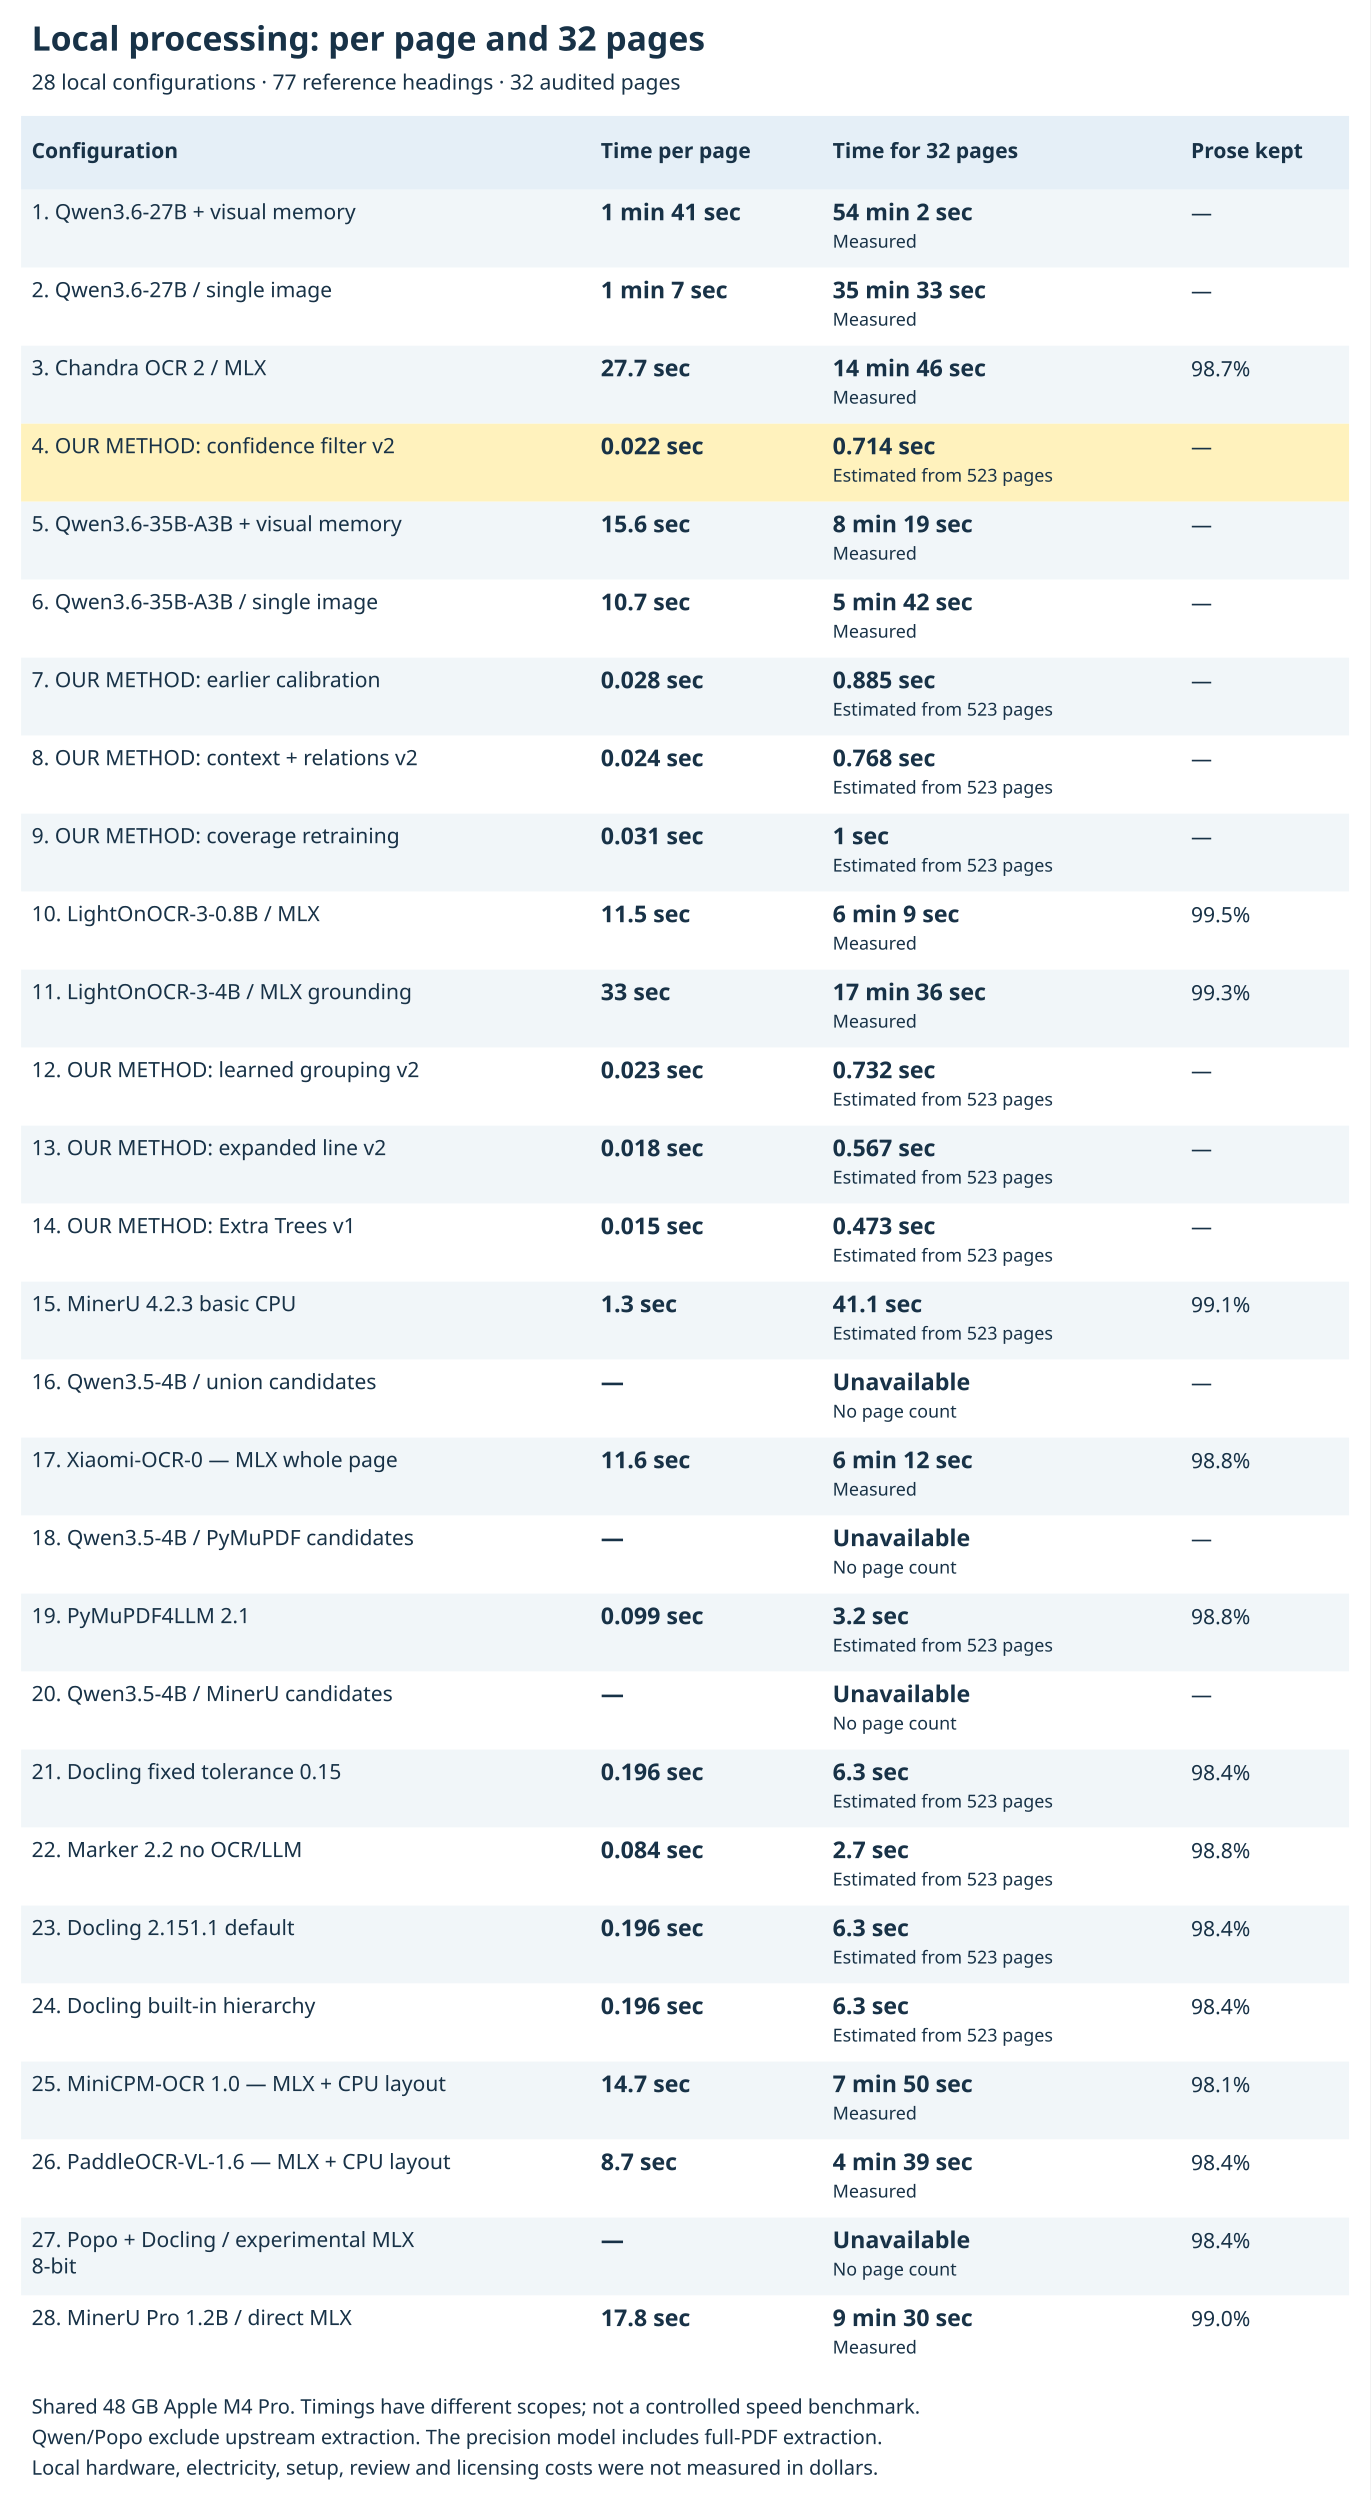
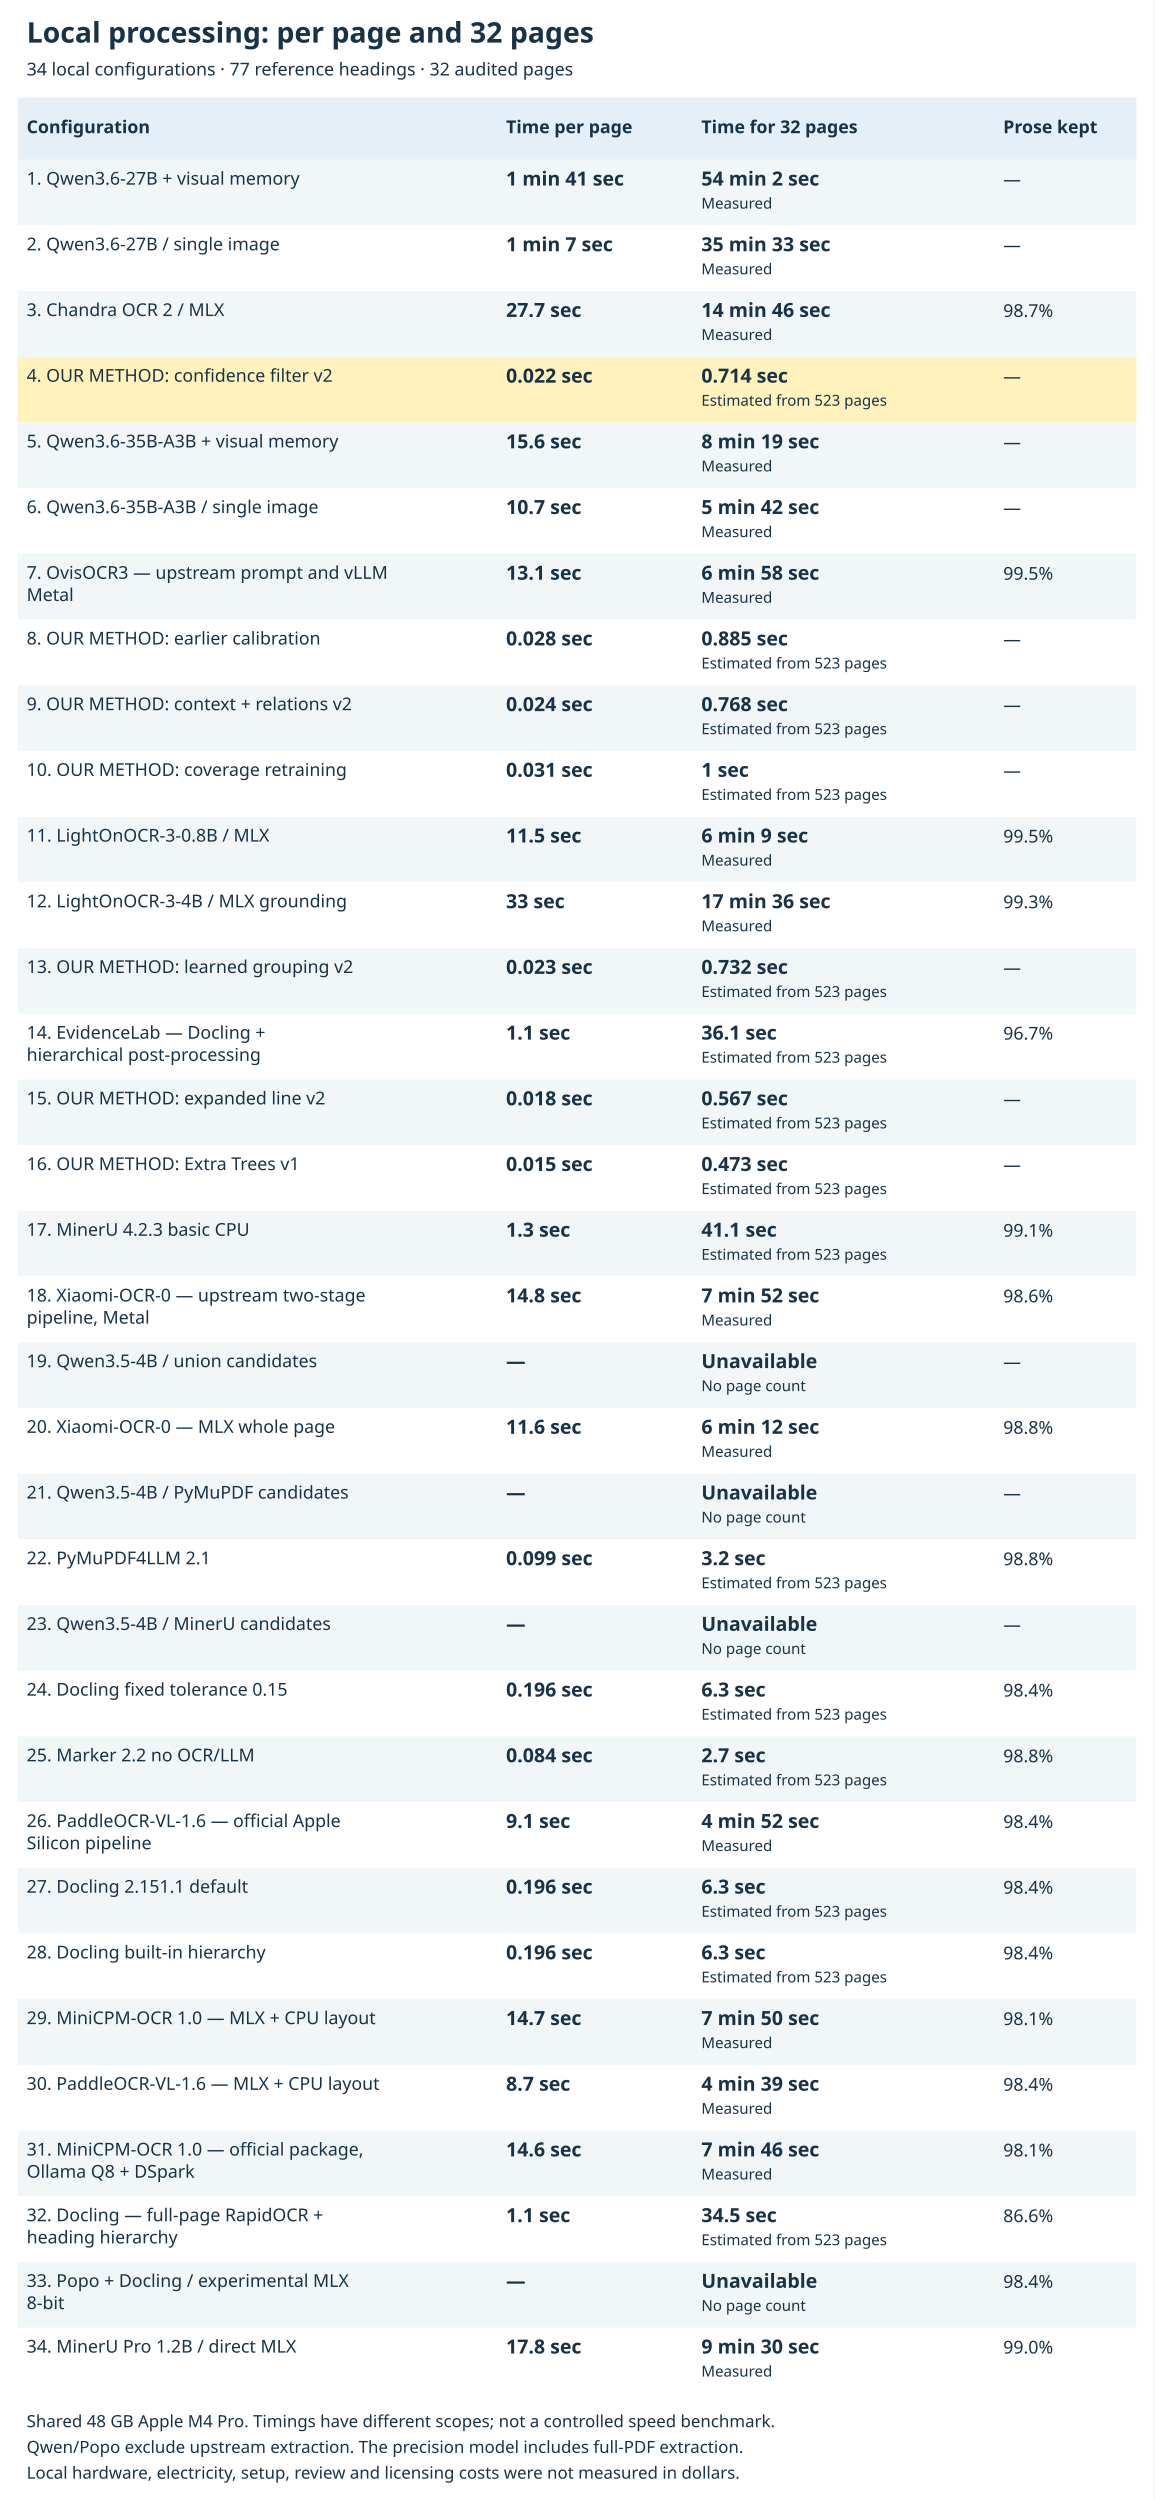
- <svg xmlns="http://www.w3.org/2000/svg" width="1300" height="2372">
-   <rect width="1300" height="2372" fill="white" />
+ <svg xmlns="http://www.w3.org/2000/svg" width="1300" height="2816">
+   <rect width="1300" height="2816" fill="white" />
  <text x="30" y="48" font-family="sans-serif" font-size="32" fill="#183247" font-weight="700">Local processing: per page and 32 pages</text>
-   <text x="30" y="85" font-family="sans-serif" font-size="20" fill="#183247" font-weight="400">28 local configurations · 77 reference headings · 32 audited pages</text>
+   <text x="30" y="85" font-family="sans-serif" font-size="20" fill="#183247" font-weight="400">34 local configurations · 77 reference headings · 32 audited pages</text>
  <rect x="20" y="110" width="1260" height="70" fill="#e5eff7" />
  <text x="30" y="150" font-family="sans-serif" font-size="20" fill="#183247" font-weight="700">Configuration</text>
  <text x="570" y="150" font-family="sans-serif" font-size="20" fill="#183247" font-weight="700">Time per page</text>
  <text x="790" y="150" font-family="sans-serif" font-size="20" fill="#183247" font-weight="700">Time for 32 pages</text>
  <text x="1130" y="150" font-family="sans-serif" font-size="20" fill="#183247" font-weight="700">Prose kept</text>
  <rect x="20" y="180" width="1260" height="74" fill="#f1f6f9" />
  <text x="30" y="208" font-family="sans-serif" font-size="20" fill="#183247" font-weight="400">1. Qwen3.6-27B + visual memory</text>
  <text x="570" y="209" font-family="sans-serif" font-size="22" fill="#183247" font-weight="700">1 min 41 sec</text>
  <text x="790" y="209" font-family="sans-serif" font-size="22" fill="#183247" font-weight="700">54 min 2 sec</text>
  <text x="790" y="235" font-family="sans-serif" font-size="17" fill="#183247" font-weight="400">Measured</text>
  <text x="1130" y="209" font-family="sans-serif" font-size="20" fill="#183247" font-weight="400">—</text>
  <rect x="20" y="254" width="1260" height="74" fill="white" />
  <text x="30" y="282" font-family="sans-serif" font-size="20" fill="#183247" font-weight="400">2. Qwen3.6-27B / single image</text>
  <text x="570" y="283" font-family="sans-serif" font-size="22" fill="#183247" font-weight="700">1 min 7 sec</text>
  <text x="790" y="283" font-family="sans-serif" font-size="22" fill="#183247" font-weight="700">35 min 33 sec</text>
  <text x="790" y="309" font-family="sans-serif" font-size="17" fill="#183247" font-weight="400">Measured</text>
  <text x="1130" y="283" font-family="sans-serif" font-size="20" fill="#183247" font-weight="400">—</text>
  <rect x="20" y="328" width="1260" height="74" fill="#f1f6f9" />
  <text x="30" y="356" font-family="sans-serif" font-size="20" fill="#183247" font-weight="400">3. Chandra OCR 2 / MLX</text>
  <text x="570" y="357" font-family="sans-serif" font-size="22" fill="#183247" font-weight="700">27.7 sec</text>
  <text x="790" y="357" font-family="sans-serif" font-size="22" fill="#183247" font-weight="700">14 min 46 sec</text>
  <text x="790" y="383" font-family="sans-serif" font-size="17" fill="#183247" font-weight="400">Measured</text>
  <text x="1130" y="357" font-family="sans-serif" font-size="20" fill="#183247" font-weight="400">98.7%</text>
  <rect x="20" y="402" width="1260" height="74" fill="#fff2bd" />
  <text x="30" y="430" font-family="sans-serif" font-size="20" fill="#183247" font-weight="400">4. OUR METHOD: confidence filter v2</text>
  <text x="570" y="431" font-family="sans-serif" font-size="22" fill="#183247" font-weight="700">0.022 sec</text>
  <text x="790" y="431" font-family="sans-serif" font-size="22" fill="#183247" font-weight="700">0.714 sec</text>
  <text x="790" y="457" font-family="sans-serif" font-size="17" fill="#183247" font-weight="400">Estimated from 523 pages</text>
  <text x="1130" y="431" font-family="sans-serif" font-size="20" fill="#183247" font-weight="400">—</text>
  <rect x="20" y="476" width="1260" height="74" fill="#f1f6f9" />
  <text x="30" y="504" font-family="sans-serif" font-size="20" fill="#183247" font-weight="400">5. Qwen3.6-35B-A3B + visual memory</text>
  <text x="570" y="505" font-family="sans-serif" font-size="22" fill="#183247" font-weight="700">15.6 sec</text>
  <text x="790" y="505" font-family="sans-serif" font-size="22" fill="#183247" font-weight="700">8 min 19 sec</text>
  <text x="790" y="531" font-family="sans-serif" font-size="17" fill="#183247" font-weight="400">Measured</text>
  <text x="1130" y="505" font-family="sans-serif" font-size="20" fill="#183247" font-weight="400">—</text>
  <rect x="20" y="550" width="1260" height="74" fill="white" />
  <text x="30" y="578" font-family="sans-serif" font-size="20" fill="#183247" font-weight="400">6. Qwen3.6-35B-A3B / single image</text>
  <text x="570" y="579" font-family="sans-serif" font-size="22" fill="#183247" font-weight="700">10.7 sec</text>
  <text x="790" y="579" font-family="sans-serif" font-size="22" fill="#183247" font-weight="700">5 min 42 sec</text>
  <text x="790" y="605" font-family="sans-serif" font-size="17" fill="#183247" font-weight="400">Measured</text>
  <text x="1130" y="579" font-family="sans-serif" font-size="20" fill="#183247" font-weight="400">—</text>
  <rect x="20" y="624" width="1260" height="74" fill="#f1f6f9" />
-   <text x="30" y="652" font-family="sans-serif" font-size="20" fill="#183247" font-weight="400">7. OUR METHOD: earlier calibration</text>
-   <text x="570" y="653" font-family="sans-serif" font-size="22" fill="#183247" font-weight="700">0.028 sec</text>
-   <text x="790" y="653" font-family="sans-serif" font-size="22" fill="#183247" font-weight="700">0.885 sec</text>
-   <text x="790" y="679" font-family="sans-serif" font-size="17" fill="#183247" font-weight="400">Estimated from 523 pages</text>
-   <text x="1130" y="653" font-family="sans-serif" font-size="20" fill="#183247" font-weight="400">—</text>
+   <text x="30" y="652" font-family="sans-serif" font-size="20" fill="#183247" font-weight="400">7. OvisOCR3 — upstream prompt and vLLM</text>
+   <text x="30" y="677" font-family="sans-serif" font-size="20" fill="#183247" font-weight="400">Metal</text>
+   <text x="570" y="653" font-family="sans-serif" font-size="22" fill="#183247" font-weight="700">13.1 sec</text>
+   <text x="790" y="653" font-family="sans-serif" font-size="22" fill="#183247" font-weight="700">6 min 58 sec</text>
+   <text x="790" y="679" font-family="sans-serif" font-size="17" fill="#183247" font-weight="400">Measured</text>
+   <text x="1130" y="653" font-family="sans-serif" font-size="20" fill="#183247" font-weight="400">99.5%</text>
  <rect x="20" y="698" width="1260" height="74" fill="white" />
-   <text x="30" y="726" font-family="sans-serif" font-size="20" fill="#183247" font-weight="400">8. OUR METHOD: context + relations v2</text>
-   <text x="570" y="727" font-family="sans-serif" font-size="22" fill="#183247" font-weight="700">0.024 sec</text>
-   <text x="790" y="727" font-family="sans-serif" font-size="22" fill="#183247" font-weight="700">0.768 sec</text>
+   <text x="30" y="726" font-family="sans-serif" font-size="20" fill="#183247" font-weight="400">8. OUR METHOD: earlier calibration</text>
+   <text x="570" y="727" font-family="sans-serif" font-size="22" fill="#183247" font-weight="700">0.028 sec</text>
+   <text x="790" y="727" font-family="sans-serif" font-size="22" fill="#183247" font-weight="700">0.885 sec</text>
  <text x="790" y="753" font-family="sans-serif" font-size="17" fill="#183247" font-weight="400">Estimated from 523 pages</text>
  <text x="1130" y="727" font-family="sans-serif" font-size="20" fill="#183247" font-weight="400">—</text>
  <rect x="20" y="772" width="1260" height="74" fill="#f1f6f9" />
-   <text x="30" y="800" font-family="sans-serif" font-size="20" fill="#183247" font-weight="400">9. OUR METHOD: coverage retraining</text>
-   <text x="570" y="801" font-family="sans-serif" font-size="22" fill="#183247" font-weight="700">0.031 sec</text>
-   <text x="790" y="801" font-family="sans-serif" font-size="22" fill="#183247" font-weight="700">1 sec</text>
+   <text x="30" y="800" font-family="sans-serif" font-size="20" fill="#183247" font-weight="400">9. OUR METHOD: context + relations v2</text>
+   <text x="570" y="801" font-family="sans-serif" font-size="22" fill="#183247" font-weight="700">0.024 sec</text>
+   <text x="790" y="801" font-family="sans-serif" font-size="22" fill="#183247" font-weight="700">0.768 sec</text>
  <text x="790" y="827" font-family="sans-serif" font-size="17" fill="#183247" font-weight="400">Estimated from 523 pages</text>
  <text x="1130" y="801" font-family="sans-serif" font-size="20" fill="#183247" font-weight="400">—</text>
  <rect x="20" y="846" width="1260" height="74" fill="white" />
-   <text x="30" y="874" font-family="sans-serif" font-size="20" fill="#183247" font-weight="400">10. LightOnOCR-3-0.8B / MLX</text>
-   <text x="570" y="875" font-family="sans-serif" font-size="22" fill="#183247" font-weight="700">11.5 sec</text>
-   <text x="790" y="875" font-family="sans-serif" font-size="22" fill="#183247" font-weight="700">6 min 9 sec</text>
-   <text x="790" y="901" font-family="sans-serif" font-size="17" fill="#183247" font-weight="400">Measured</text>
-   <text x="1130" y="875" font-family="sans-serif" font-size="20" fill="#183247" font-weight="400">99.5%</text>
+   <text x="30" y="874" font-family="sans-serif" font-size="20" fill="#183247" font-weight="400">10. OUR METHOD: coverage retraining</text>
+   <text x="570" y="875" font-family="sans-serif" font-size="22" fill="#183247" font-weight="700">0.031 sec</text>
+   <text x="790" y="875" font-family="sans-serif" font-size="22" fill="#183247" font-weight="700">1 sec</text>
+   <text x="790" y="901" font-family="sans-serif" font-size="17" fill="#183247" font-weight="400">Estimated from 523 pages</text>
+   <text x="1130" y="875" font-family="sans-serif" font-size="20" fill="#183247" font-weight="400">—</text>
  <rect x="20" y="920" width="1260" height="74" fill="#f1f6f9" />
-   <text x="30" y="948" font-family="sans-serif" font-size="20" fill="#183247" font-weight="400">11. LightOnOCR-3-4B / MLX grounding</text>
-   <text x="570" y="949" font-family="sans-serif" font-size="22" fill="#183247" font-weight="700">33 sec</text>
-   <text x="790" y="949" font-family="sans-serif" font-size="22" fill="#183247" font-weight="700">17 min 36 sec</text>
+   <text x="30" y="948" font-family="sans-serif" font-size="20" fill="#183247" font-weight="400">11. LightOnOCR-3-0.8B / MLX</text>
+   <text x="570" y="949" font-family="sans-serif" font-size="22" fill="#183247" font-weight="700">11.5 sec</text>
+   <text x="790" y="949" font-family="sans-serif" font-size="22" fill="#183247" font-weight="700">6 min 9 sec</text>
  <text x="790" y="975" font-family="sans-serif" font-size="17" fill="#183247" font-weight="400">Measured</text>
-   <text x="1130" y="949" font-family="sans-serif" font-size="20" fill="#183247" font-weight="400">99.3%</text>
+   <text x="1130" y="949" font-family="sans-serif" font-size="20" fill="#183247" font-weight="400">99.5%</text>
  <rect x="20" y="994" width="1260" height="74" fill="white" />
-   <text x="30" y="1022" font-family="sans-serif" font-size="20" fill="#183247" font-weight="400">12. OUR METHOD: learned grouping v2</text>
-   <text x="570" y="1023" font-family="sans-serif" font-size="22" fill="#183247" font-weight="700">0.023 sec</text>
-   <text x="790" y="1023" font-family="sans-serif" font-size="22" fill="#183247" font-weight="700">0.732 sec</text>
-   <text x="790" y="1049" font-family="sans-serif" font-size="17" fill="#183247" font-weight="400">Estimated from 523 pages</text>
-   <text x="1130" y="1023" font-family="sans-serif" font-size="20" fill="#183247" font-weight="400">—</text>
+   <text x="30" y="1022" font-family="sans-serif" font-size="20" fill="#183247" font-weight="400">12. LightOnOCR-3-4B / MLX grounding</text>
+   <text x="570" y="1023" font-family="sans-serif" font-size="22" fill="#183247" font-weight="700">33 sec</text>
+   <text x="790" y="1023" font-family="sans-serif" font-size="22" fill="#183247" font-weight="700">17 min 36 sec</text>
+   <text x="790" y="1049" font-family="sans-serif" font-size="17" fill="#183247" font-weight="400">Measured</text>
+   <text x="1130" y="1023" font-family="sans-serif" font-size="20" fill="#183247" font-weight="400">99.3%</text>
  <rect x="20" y="1068" width="1260" height="74" fill="#f1f6f9" />
-   <text x="30" y="1096" font-family="sans-serif" font-size="20" fill="#183247" font-weight="400">13. OUR METHOD: expanded line v2</text>
-   <text x="570" y="1097" font-family="sans-serif" font-size="22" fill="#183247" font-weight="700">0.018 sec</text>
-   <text x="790" y="1097" font-family="sans-serif" font-size="22" fill="#183247" font-weight="700">0.567 sec</text>
+   <text x="30" y="1096" font-family="sans-serif" font-size="20" fill="#183247" font-weight="400">13. OUR METHOD: learned grouping v2</text>
+   <text x="570" y="1097" font-family="sans-serif" font-size="22" fill="#183247" font-weight="700">0.023 sec</text>
+   <text x="790" y="1097" font-family="sans-serif" font-size="22" fill="#183247" font-weight="700">0.732 sec</text>
  <text x="790" y="1123" font-family="sans-serif" font-size="17" fill="#183247" font-weight="400">Estimated from 523 pages</text>
  <text x="1130" y="1097" font-family="sans-serif" font-size="20" fill="#183247" font-weight="400">—</text>
  <rect x="20" y="1142" width="1260" height="74" fill="white" />
-   <text x="30" y="1170" font-family="sans-serif" font-size="20" fill="#183247" font-weight="400">14. OUR METHOD: Extra Trees v1</text>
-   <text x="570" y="1171" font-family="sans-serif" font-size="22" fill="#183247" font-weight="700">0.015 sec</text>
-   <text x="790" y="1171" font-family="sans-serif" font-size="22" fill="#183247" font-weight="700">0.473 sec</text>
+   <text x="30" y="1170" font-family="sans-serif" font-size="20" fill="#183247" font-weight="400">14. EvidenceLab — Docling +</text>
+   <text x="30" y="1195" font-family="sans-serif" font-size="20" fill="#183247" font-weight="400">hierarchical post-processing</text>
+   <text x="570" y="1171" font-family="sans-serif" font-size="22" fill="#183247" font-weight="700">1.1 sec</text>
+   <text x="790" y="1171" font-family="sans-serif" font-size="22" fill="#183247" font-weight="700">36.1 sec</text>
  <text x="790" y="1197" font-family="sans-serif" font-size="17" fill="#183247" font-weight="400">Estimated from 523 pages</text>
-   <text x="1130" y="1171" font-family="sans-serif" font-size="20" fill="#183247" font-weight="400">—</text>
+   <text x="1130" y="1171" font-family="sans-serif" font-size="20" fill="#183247" font-weight="400">96.7%</text>
  <rect x="20" y="1216" width="1260" height="74" fill="#f1f6f9" />
-   <text x="30" y="1244" font-family="sans-serif" font-size="20" fill="#183247" font-weight="400">15. MinerU 4.2.3 basic CPU</text>
-   <text x="570" y="1245" font-family="sans-serif" font-size="22" fill="#183247" font-weight="700">1.3 sec</text>
-   <text x="790" y="1245" font-family="sans-serif" font-size="22" fill="#183247" font-weight="700">41.1 sec</text>
+   <text x="30" y="1244" font-family="sans-serif" font-size="20" fill="#183247" font-weight="400">15. OUR METHOD: expanded line v2</text>
+   <text x="570" y="1245" font-family="sans-serif" font-size="22" fill="#183247" font-weight="700">0.018 sec</text>
+   <text x="790" y="1245" font-family="sans-serif" font-size="22" fill="#183247" font-weight="700">0.567 sec</text>
  <text x="790" y="1271" font-family="sans-serif" font-size="17" fill="#183247" font-weight="400">Estimated from 523 pages</text>
-   <text x="1130" y="1245" font-family="sans-serif" font-size="20" fill="#183247" font-weight="400">99.1%</text>
+   <text x="1130" y="1245" font-family="sans-serif" font-size="20" fill="#183247" font-weight="400">—</text>
  <rect x="20" y="1290" width="1260" height="74" fill="white" />
-   <text x="30" y="1318" font-family="sans-serif" font-size="20" fill="#183247" font-weight="400">16. Qwen3.5-4B / union candidates</text>
-   <text x="570" y="1319" font-family="sans-serif" font-size="22" fill="#183247" font-weight="700">—</text>
-   <text x="790" y="1319" font-family="sans-serif" font-size="22" fill="#183247" font-weight="700">Unavailable</text>
-   <text x="790" y="1345" font-family="sans-serif" font-size="17" fill="#183247" font-weight="400">No page count</text>
+   <text x="30" y="1318" font-family="sans-serif" font-size="20" fill="#183247" font-weight="400">16. OUR METHOD: Extra Trees v1</text>
+   <text x="570" y="1319" font-family="sans-serif" font-size="22" fill="#183247" font-weight="700">0.015 sec</text>
+   <text x="790" y="1319" font-family="sans-serif" font-size="22" fill="#183247" font-weight="700">0.473 sec</text>
+   <text x="790" y="1345" font-family="sans-serif" font-size="17" fill="#183247" font-weight="400">Estimated from 523 pages</text>
  <text x="1130" y="1319" font-family="sans-serif" font-size="20" fill="#183247" font-weight="400">—</text>
  <rect x="20" y="1364" width="1260" height="74" fill="#f1f6f9" />
-   <text x="30" y="1392" font-family="sans-serif" font-size="20" fill="#183247" font-weight="400">17. Xiaomi-OCR-0 — MLX whole page</text>
-   <text x="570" y="1393" font-family="sans-serif" font-size="22" fill="#183247" font-weight="700">11.6 sec</text>
-   <text x="790" y="1393" font-family="sans-serif" font-size="22" fill="#183247" font-weight="700">6 min 12 sec</text>
-   <text x="790" y="1419" font-family="sans-serif" font-size="17" fill="#183247" font-weight="400">Measured</text>
-   <text x="1130" y="1393" font-family="sans-serif" font-size="20" fill="#183247" font-weight="400">98.8%</text>
+   <text x="30" y="1392" font-family="sans-serif" font-size="20" fill="#183247" font-weight="400">17. MinerU 4.2.3 basic CPU</text>
+   <text x="570" y="1393" font-family="sans-serif" font-size="22" fill="#183247" font-weight="700">1.3 sec</text>
+   <text x="790" y="1393" font-family="sans-serif" font-size="22" fill="#183247" font-weight="700">41.1 sec</text>
+   <text x="790" y="1419" font-family="sans-serif" font-size="17" fill="#183247" font-weight="400">Estimated from 523 pages</text>
+   <text x="1130" y="1393" font-family="sans-serif" font-size="20" fill="#183247" font-weight="400">99.1%</text>
  <rect x="20" y="1438" width="1260" height="74" fill="white" />
-   <text x="30" y="1466" font-family="sans-serif" font-size="20" fill="#183247" font-weight="400">18. Qwen3.5-4B / PyMuPDF candidates</text>
-   <text x="570" y="1467" font-family="sans-serif" font-size="22" fill="#183247" font-weight="700">—</text>
-   <text x="790" y="1467" font-family="sans-serif" font-size="22" fill="#183247" font-weight="700">Unavailable</text>
-   <text x="790" y="1493" font-family="sans-serif" font-size="17" fill="#183247" font-weight="400">No page count</text>
-   <text x="1130" y="1467" font-family="sans-serif" font-size="20" fill="#183247" font-weight="400">—</text>
+   <text x="30" y="1466" font-family="sans-serif" font-size="20" fill="#183247" font-weight="400">18. Xiaomi-OCR-0 — upstream two-stage</text>
+   <text x="30" y="1491" font-family="sans-serif" font-size="20" fill="#183247" font-weight="400">pipeline, Metal</text>
+   <text x="570" y="1467" font-family="sans-serif" font-size="22" fill="#183247" font-weight="700">14.8 sec</text>
+   <text x="790" y="1467" font-family="sans-serif" font-size="22" fill="#183247" font-weight="700">7 min 52 sec</text>
+   <text x="790" y="1493" font-family="sans-serif" font-size="17" fill="#183247" font-weight="400">Measured</text>
+   <text x="1130" y="1467" font-family="sans-serif" font-size="20" fill="#183247" font-weight="400">98.6%</text>
  <rect x="20" y="1512" width="1260" height="74" fill="#f1f6f9" />
-   <text x="30" y="1540" font-family="sans-serif" font-size="20" fill="#183247" font-weight="400">19. PyMuPDF4LLM 2.1</text>
-   <text x="570" y="1541" font-family="sans-serif" font-size="22" fill="#183247" font-weight="700">0.099 sec</text>
-   <text x="790" y="1541" font-family="sans-serif" font-size="22" fill="#183247" font-weight="700">3.2 sec</text>
-   <text x="790" y="1567" font-family="sans-serif" font-size="17" fill="#183247" font-weight="400">Estimated from 523 pages</text>
-   <text x="1130" y="1541" font-family="sans-serif" font-size="20" fill="#183247" font-weight="400">98.8%</text>
+   <text x="30" y="1540" font-family="sans-serif" font-size="20" fill="#183247" font-weight="400">19. Qwen3.5-4B / union candidates</text>
+   <text x="570" y="1541" font-family="sans-serif" font-size="22" fill="#183247" font-weight="700">—</text>
+   <text x="790" y="1541" font-family="sans-serif" font-size="22" fill="#183247" font-weight="700">Unavailable</text>
+   <text x="790" y="1567" font-family="sans-serif" font-size="17" fill="#183247" font-weight="400">No page count</text>
+   <text x="1130" y="1541" font-family="sans-serif" font-size="20" fill="#183247" font-weight="400">—</text>
  <rect x="20" y="1586" width="1260" height="74" fill="white" />
-   <text x="30" y="1614" font-family="sans-serif" font-size="20" fill="#183247" font-weight="400">20. Qwen3.5-4B / MinerU candidates</text>
-   <text x="570" y="1615" font-family="sans-serif" font-size="22" fill="#183247" font-weight="700">—</text>
-   <text x="790" y="1615" font-family="sans-serif" font-size="22" fill="#183247" font-weight="700">Unavailable</text>
-   <text x="790" y="1641" font-family="sans-serif" font-size="17" fill="#183247" font-weight="400">No page count</text>
-   <text x="1130" y="1615" font-family="sans-serif" font-size="20" fill="#183247" font-weight="400">—</text>
+   <text x="30" y="1614" font-family="sans-serif" font-size="20" fill="#183247" font-weight="400">20. Xiaomi-OCR-0 — MLX whole page</text>
+   <text x="570" y="1615" font-family="sans-serif" font-size="22" fill="#183247" font-weight="700">11.6 sec</text>
+   <text x="790" y="1615" font-family="sans-serif" font-size="22" fill="#183247" font-weight="700">6 min 12 sec</text>
+   <text x="790" y="1641" font-family="sans-serif" font-size="17" fill="#183247" font-weight="400">Measured</text>
+   <text x="1130" y="1615" font-family="sans-serif" font-size="20" fill="#183247" font-weight="400">98.8%</text>
  <rect x="20" y="1660" width="1260" height="74" fill="#f1f6f9" />
-   <text x="30" y="1688" font-family="sans-serif" font-size="20" fill="#183247" font-weight="400">21. Docling fixed tolerance 0.15</text>
-   <text x="570" y="1689" font-family="sans-serif" font-size="22" fill="#183247" font-weight="700">0.196 sec</text>
-   <text x="790" y="1689" font-family="sans-serif" font-size="22" fill="#183247" font-weight="700">6.3 sec</text>
-   <text x="790" y="1715" font-family="sans-serif" font-size="17" fill="#183247" font-weight="400">Estimated from 523 pages</text>
-   <text x="1130" y="1689" font-family="sans-serif" font-size="20" fill="#183247" font-weight="400">98.4%</text>
+   <text x="30" y="1688" font-family="sans-serif" font-size="20" fill="#183247" font-weight="400">21. Qwen3.5-4B / PyMuPDF candidates</text>
+   <text x="570" y="1689" font-family="sans-serif" font-size="22" fill="#183247" font-weight="700">—</text>
+   <text x="790" y="1689" font-family="sans-serif" font-size="22" fill="#183247" font-weight="700">Unavailable</text>
+   <text x="790" y="1715" font-family="sans-serif" font-size="17" fill="#183247" font-weight="400">No page count</text>
+   <text x="1130" y="1689" font-family="sans-serif" font-size="20" fill="#183247" font-weight="400">—</text>
  <rect x="20" y="1734" width="1260" height="74" fill="white" />
-   <text x="30" y="1762" font-family="sans-serif" font-size="20" fill="#183247" font-weight="400">22. Marker 2.2 no OCR/LLM</text>
-   <text x="570" y="1763" font-family="sans-serif" font-size="22" fill="#183247" font-weight="700">0.084 sec</text>
-   <text x="790" y="1763" font-family="sans-serif" font-size="22" fill="#183247" font-weight="700">2.7 sec</text>
+   <text x="30" y="1762" font-family="sans-serif" font-size="20" fill="#183247" font-weight="400">22. PyMuPDF4LLM 2.1</text>
+   <text x="570" y="1763" font-family="sans-serif" font-size="22" fill="#183247" font-weight="700">0.099 sec</text>
+   <text x="790" y="1763" font-family="sans-serif" font-size="22" fill="#183247" font-weight="700">3.2 sec</text>
  <text x="790" y="1789" font-family="sans-serif" font-size="17" fill="#183247" font-weight="400">Estimated from 523 pages</text>
  <text x="1130" y="1763" font-family="sans-serif" font-size="20" fill="#183247" font-weight="400">98.8%</text>
  <rect x="20" y="1808" width="1260" height="74" fill="#f1f6f9" />
-   <text x="30" y="1836" font-family="sans-serif" font-size="20" fill="#183247" font-weight="400">23. Docling 2.151.1 default</text>
-   <text x="570" y="1837" font-family="sans-serif" font-size="22" fill="#183247" font-weight="700">0.196 sec</text>
-   <text x="790" y="1837" font-family="sans-serif" font-size="22" fill="#183247" font-weight="700">6.3 sec</text>
-   <text x="790" y="1863" font-family="sans-serif" font-size="17" fill="#183247" font-weight="400">Estimated from 523 pages</text>
-   <text x="1130" y="1837" font-family="sans-serif" font-size="20" fill="#183247" font-weight="400">98.4%</text>
+   <text x="30" y="1836" font-family="sans-serif" font-size="20" fill="#183247" font-weight="400">23. Qwen3.5-4B / MinerU candidates</text>
+   <text x="570" y="1837" font-family="sans-serif" font-size="22" fill="#183247" font-weight="700">—</text>
+   <text x="790" y="1837" font-family="sans-serif" font-size="22" fill="#183247" font-weight="700">Unavailable</text>
+   <text x="790" y="1863" font-family="sans-serif" font-size="17" fill="#183247" font-weight="400">No page count</text>
+   <text x="1130" y="1837" font-family="sans-serif" font-size="20" fill="#183247" font-weight="400">—</text>
  <rect x="20" y="1882" width="1260" height="74" fill="white" />
-   <text x="30" y="1910" font-family="sans-serif" font-size="20" fill="#183247" font-weight="400">24. Docling built-in hierarchy</text>
+   <text x="30" y="1910" font-family="sans-serif" font-size="20" fill="#183247" font-weight="400">24. Docling fixed tolerance 0.15</text>
  <text x="570" y="1911" font-family="sans-serif" font-size="22" fill="#183247" font-weight="700">0.196 sec</text>
  <text x="790" y="1911" font-family="sans-serif" font-size="22" fill="#183247" font-weight="700">6.3 sec</text>
  <text x="790" y="1937" font-family="sans-serif" font-size="17" fill="#183247" font-weight="400">Estimated from 523 pages</text>
  <text x="1130" y="1911" font-family="sans-serif" font-size="20" fill="#183247" font-weight="400">98.4%</text>
  <rect x="20" y="1956" width="1260" height="74" fill="#f1f6f9" />
-   <text x="30" y="1984" font-family="sans-serif" font-size="20" fill="#183247" font-weight="400">25. MiniCPM-OCR 1.0 — MLX + CPU layout</text>
-   <text x="570" y="1985" font-family="sans-serif" font-size="22" fill="#183247" font-weight="700">14.7 sec</text>
-   <text x="790" y="1985" font-family="sans-serif" font-size="22" fill="#183247" font-weight="700">7 min 50 sec</text>
-   <text x="790" y="2011" font-family="sans-serif" font-size="17" fill="#183247" font-weight="400">Measured</text>
-   <text x="1130" y="1985" font-family="sans-serif" font-size="20" fill="#183247" font-weight="400">98.1%</text>
+   <text x="30" y="1984" font-family="sans-serif" font-size="20" fill="#183247" font-weight="400">25. Marker 2.2 no OCR/LLM</text>
+   <text x="570" y="1985" font-family="sans-serif" font-size="22" fill="#183247" font-weight="700">0.084 sec</text>
+   <text x="790" y="1985" font-family="sans-serif" font-size="22" fill="#183247" font-weight="700">2.7 sec</text>
+   <text x="790" y="2011" font-family="sans-serif" font-size="17" fill="#183247" font-weight="400">Estimated from 523 pages</text>
+   <text x="1130" y="1985" font-family="sans-serif" font-size="20" fill="#183247" font-weight="400">98.8%</text>
  <rect x="20" y="2030" width="1260" height="74" fill="white" />
-   <text x="30" y="2058" font-family="sans-serif" font-size="20" fill="#183247" font-weight="400">26. PaddleOCR-VL-1.6 — MLX + CPU layout</text>
-   <text x="570" y="2059" font-family="sans-serif" font-size="22" fill="#183247" font-weight="700">8.7 sec</text>
-   <text x="790" y="2059" font-family="sans-serif" font-size="22" fill="#183247" font-weight="700">4 min 39 sec</text>
+   <text x="30" y="2058" font-family="sans-serif" font-size="20" fill="#183247" font-weight="400">26. PaddleOCR-VL-1.6 — official Apple</text>
+   <text x="30" y="2083" font-family="sans-serif" font-size="20" fill="#183247" font-weight="400">Silicon pipeline</text>
+   <text x="570" y="2059" font-family="sans-serif" font-size="22" fill="#183247" font-weight="700">9.1 sec</text>
+   <text x="790" y="2059" font-family="sans-serif" font-size="22" fill="#183247" font-weight="700">4 min 52 sec</text>
  <text x="790" y="2085" font-family="sans-serif" font-size="17" fill="#183247" font-weight="400">Measured</text>
  <text x="1130" y="2059" font-family="sans-serif" font-size="20" fill="#183247" font-weight="400">98.4%</text>
  <rect x="20" y="2104" width="1260" height="74" fill="#f1f6f9" />
-   <text x="30" y="2132" font-family="sans-serif" font-size="20" fill="#183247" font-weight="400">27. Popo + Docling / experimental MLX</text>
-   <text x="30" y="2157" font-family="sans-serif" font-size="20" fill="#183247" font-weight="400">8-bit</text>
-   <text x="570" y="2133" font-family="sans-serif" font-size="22" fill="#183247" font-weight="700">—</text>
-   <text x="790" y="2133" font-family="sans-serif" font-size="22" fill="#183247" font-weight="700">Unavailable</text>
-   <text x="790" y="2159" font-family="sans-serif" font-size="17" fill="#183247" font-weight="400">No page count</text>
+   <text x="30" y="2132" font-family="sans-serif" font-size="20" fill="#183247" font-weight="400">27. Docling 2.151.1 default</text>
+   <text x="570" y="2133" font-family="sans-serif" font-size="22" fill="#183247" font-weight="700">0.196 sec</text>
+   <text x="790" y="2133" font-family="sans-serif" font-size="22" fill="#183247" font-weight="700">6.3 sec</text>
+   <text x="790" y="2159" font-family="sans-serif" font-size="17" fill="#183247" font-weight="400">Estimated from 523 pages</text>
  <text x="1130" y="2133" font-family="sans-serif" font-size="20" fill="#183247" font-weight="400">98.4%</text>
  <rect x="20" y="2178" width="1260" height="74" fill="white" />
-   <text x="30" y="2206" font-family="sans-serif" font-size="20" fill="#183247" font-weight="400">28. MinerU Pro 1.2B / direct MLX</text>
-   <text x="570" y="2207" font-family="sans-serif" font-size="22" fill="#183247" font-weight="700">17.8 sec</text>
-   <text x="790" y="2207" font-family="sans-serif" font-size="22" fill="#183247" font-weight="700">9 min 30 sec</text>
-   <text x="790" y="2233" font-family="sans-serif" font-size="17" fill="#183247" font-weight="400">Measured</text>
-   <text x="1130" y="2207" font-family="sans-serif" font-size="20" fill="#183247" font-weight="400">99.0%</text>
-   <text x="30" y="2290" font-family="sans-serif" font-size="19" fill="#183247" font-weight="400">Shared 48 GB Apple M4 Pro. Timings have different scopes; not a controlled speed benchmark.</text>
-   <text x="30" y="2319" font-family="sans-serif" font-size="19" fill="#183247" font-weight="400">Qwen/Popo exclude upstream extraction. The precision model includes full-PDF extraction.</text>
-   <text x="30" y="2348" font-family="sans-serif" font-size="19" fill="#183247" font-weight="400">Local hardware, electricity, setup, review and licensing costs were not measured in dollars.</text>
+   <text x="30" y="2206" font-family="sans-serif" font-size="20" fill="#183247" font-weight="400">28. Docling built-in hierarchy</text>
+   <text x="570" y="2207" font-family="sans-serif" font-size="22" fill="#183247" font-weight="700">0.196 sec</text>
+   <text x="790" y="2207" font-family="sans-serif" font-size="22" fill="#183247" font-weight="700">6.3 sec</text>
+   <text x="790" y="2233" font-family="sans-serif" font-size="17" fill="#183247" font-weight="400">Estimated from 523 pages</text>
+   <text x="1130" y="2207" font-family="sans-serif" font-size="20" fill="#183247" font-weight="400">98.4%</text>
+   <rect x="20" y="2252" width="1260" height="74" fill="#f1f6f9" />
+   <text x="30" y="2280" font-family="sans-serif" font-size="20" fill="#183247" font-weight="400">29. MiniCPM-OCR 1.0 — MLX + CPU layout</text>
+   <text x="570" y="2281" font-family="sans-serif" font-size="22" fill="#183247" font-weight="700">14.7 sec</text>
+   <text x="790" y="2281" font-family="sans-serif" font-size="22" fill="#183247" font-weight="700">7 min 50 sec</text>
+   <text x="790" y="2307" font-family="sans-serif" font-size="17" fill="#183247" font-weight="400">Measured</text>
+   <text x="1130" y="2281" font-family="sans-serif" font-size="20" fill="#183247" font-weight="400">98.1%</text>
+   <rect x="20" y="2326" width="1260" height="74" fill="white" />
+   <text x="30" y="2354" font-family="sans-serif" font-size="20" fill="#183247" font-weight="400">30. PaddleOCR-VL-1.6 — MLX + CPU layout</text>
+   <text x="570" y="2355" font-family="sans-serif" font-size="22" fill="#183247" font-weight="700">8.7 sec</text>
+   <text x="790" y="2355" font-family="sans-serif" font-size="22" fill="#183247" font-weight="700">4 min 39 sec</text>
+   <text x="790" y="2381" font-family="sans-serif" font-size="17" fill="#183247" font-weight="400">Measured</text>
+   <text x="1130" y="2355" font-family="sans-serif" font-size="20" fill="#183247" font-weight="400">98.4%</text>
+   <rect x="20" y="2400" width="1260" height="74" fill="#f1f6f9" />
+   <text x="30" y="2428" font-family="sans-serif" font-size="20" fill="#183247" font-weight="400">31. MiniCPM-OCR 1.0 — official package,</text>
+   <text x="30" y="2453" font-family="sans-serif" font-size="20" fill="#183247" font-weight="400">Ollama Q8 + DSpark</text>
+   <text x="570" y="2429" font-family="sans-serif" font-size="22" fill="#183247" font-weight="700">14.6 sec</text>
+   <text x="790" y="2429" font-family="sans-serif" font-size="22" fill="#183247" font-weight="700">7 min 46 sec</text>
+   <text x="790" y="2455" font-family="sans-serif" font-size="17" fill="#183247" font-weight="400">Measured</text>
+   <text x="1130" y="2429" font-family="sans-serif" font-size="20" fill="#183247" font-weight="400">98.1%</text>
+   <rect x="20" y="2474" width="1260" height="74" fill="white" />
+   <text x="30" y="2502" font-family="sans-serif" font-size="20" fill="#183247" font-weight="400">32. Docling — full-page RapidOCR +</text>
+   <text x="30" y="2527" font-family="sans-serif" font-size="20" fill="#183247" font-weight="400">heading hierarchy</text>
+   <text x="570" y="2503" font-family="sans-serif" font-size="22" fill="#183247" font-weight="700">1.1 sec</text>
+   <text x="790" y="2503" font-family="sans-serif" font-size="22" fill="#183247" font-weight="700">34.5 sec</text>
+   <text x="790" y="2529" font-family="sans-serif" font-size="17" fill="#183247" font-weight="400">Estimated from 523 pages</text>
+   <text x="1130" y="2503" font-family="sans-serif" font-size="20" fill="#183247" font-weight="400">86.6%</text>
+   <rect x="20" y="2548" width="1260" height="74" fill="#f1f6f9" />
+   <text x="30" y="2576" font-family="sans-serif" font-size="20" fill="#183247" font-weight="400">33. Popo + Docling / experimental MLX</text>
+   <text x="30" y="2601" font-family="sans-serif" font-size="20" fill="#183247" font-weight="400">8-bit</text>
+   <text x="570" y="2577" font-family="sans-serif" font-size="22" fill="#183247" font-weight="700">—</text>
+   <text x="790" y="2577" font-family="sans-serif" font-size="22" fill="#183247" font-weight="700">Unavailable</text>
+   <text x="790" y="2603" font-family="sans-serif" font-size="17" fill="#183247" font-weight="400">No page count</text>
+   <text x="1130" y="2577" font-family="sans-serif" font-size="20" fill="#183247" font-weight="400">98.4%</text>
+   <rect x="20" y="2622" width="1260" height="74" fill="white" />
+   <text x="30" y="2650" font-family="sans-serif" font-size="20" fill="#183247" font-weight="400">34. MinerU Pro 1.2B / direct MLX</text>
+   <text x="570" y="2651" font-family="sans-serif" font-size="22" fill="#183247" font-weight="700">17.8 sec</text>
+   <text x="790" y="2651" font-family="sans-serif" font-size="22" fill="#183247" font-weight="700">9 min 30 sec</text>
+   <text x="790" y="2677" font-family="sans-serif" font-size="17" fill="#183247" font-weight="400">Measured</text>
+   <text x="1130" y="2651" font-family="sans-serif" font-size="20" fill="#183247" font-weight="400">99.0%</text>
+   <text x="30" y="2734" font-family="sans-serif" font-size="19" fill="#183247" font-weight="400">Shared 48 GB Apple M4 Pro. Timings have different scopes; not a controlled speed benchmark.</text>
+   <text x="30" y="2763" font-family="sans-serif" font-size="19" fill="#183247" font-weight="400">Qwen/Popo exclude upstream extraction. The precision model includes full-PDF extraction.</text>
+   <text x="30" y="2792" font-family="sans-serif" font-size="19" fill="#183247" font-weight="400">Local hardware, electricity, setup, review and licensing costs were not measured in dollars.</text>
</svg>
